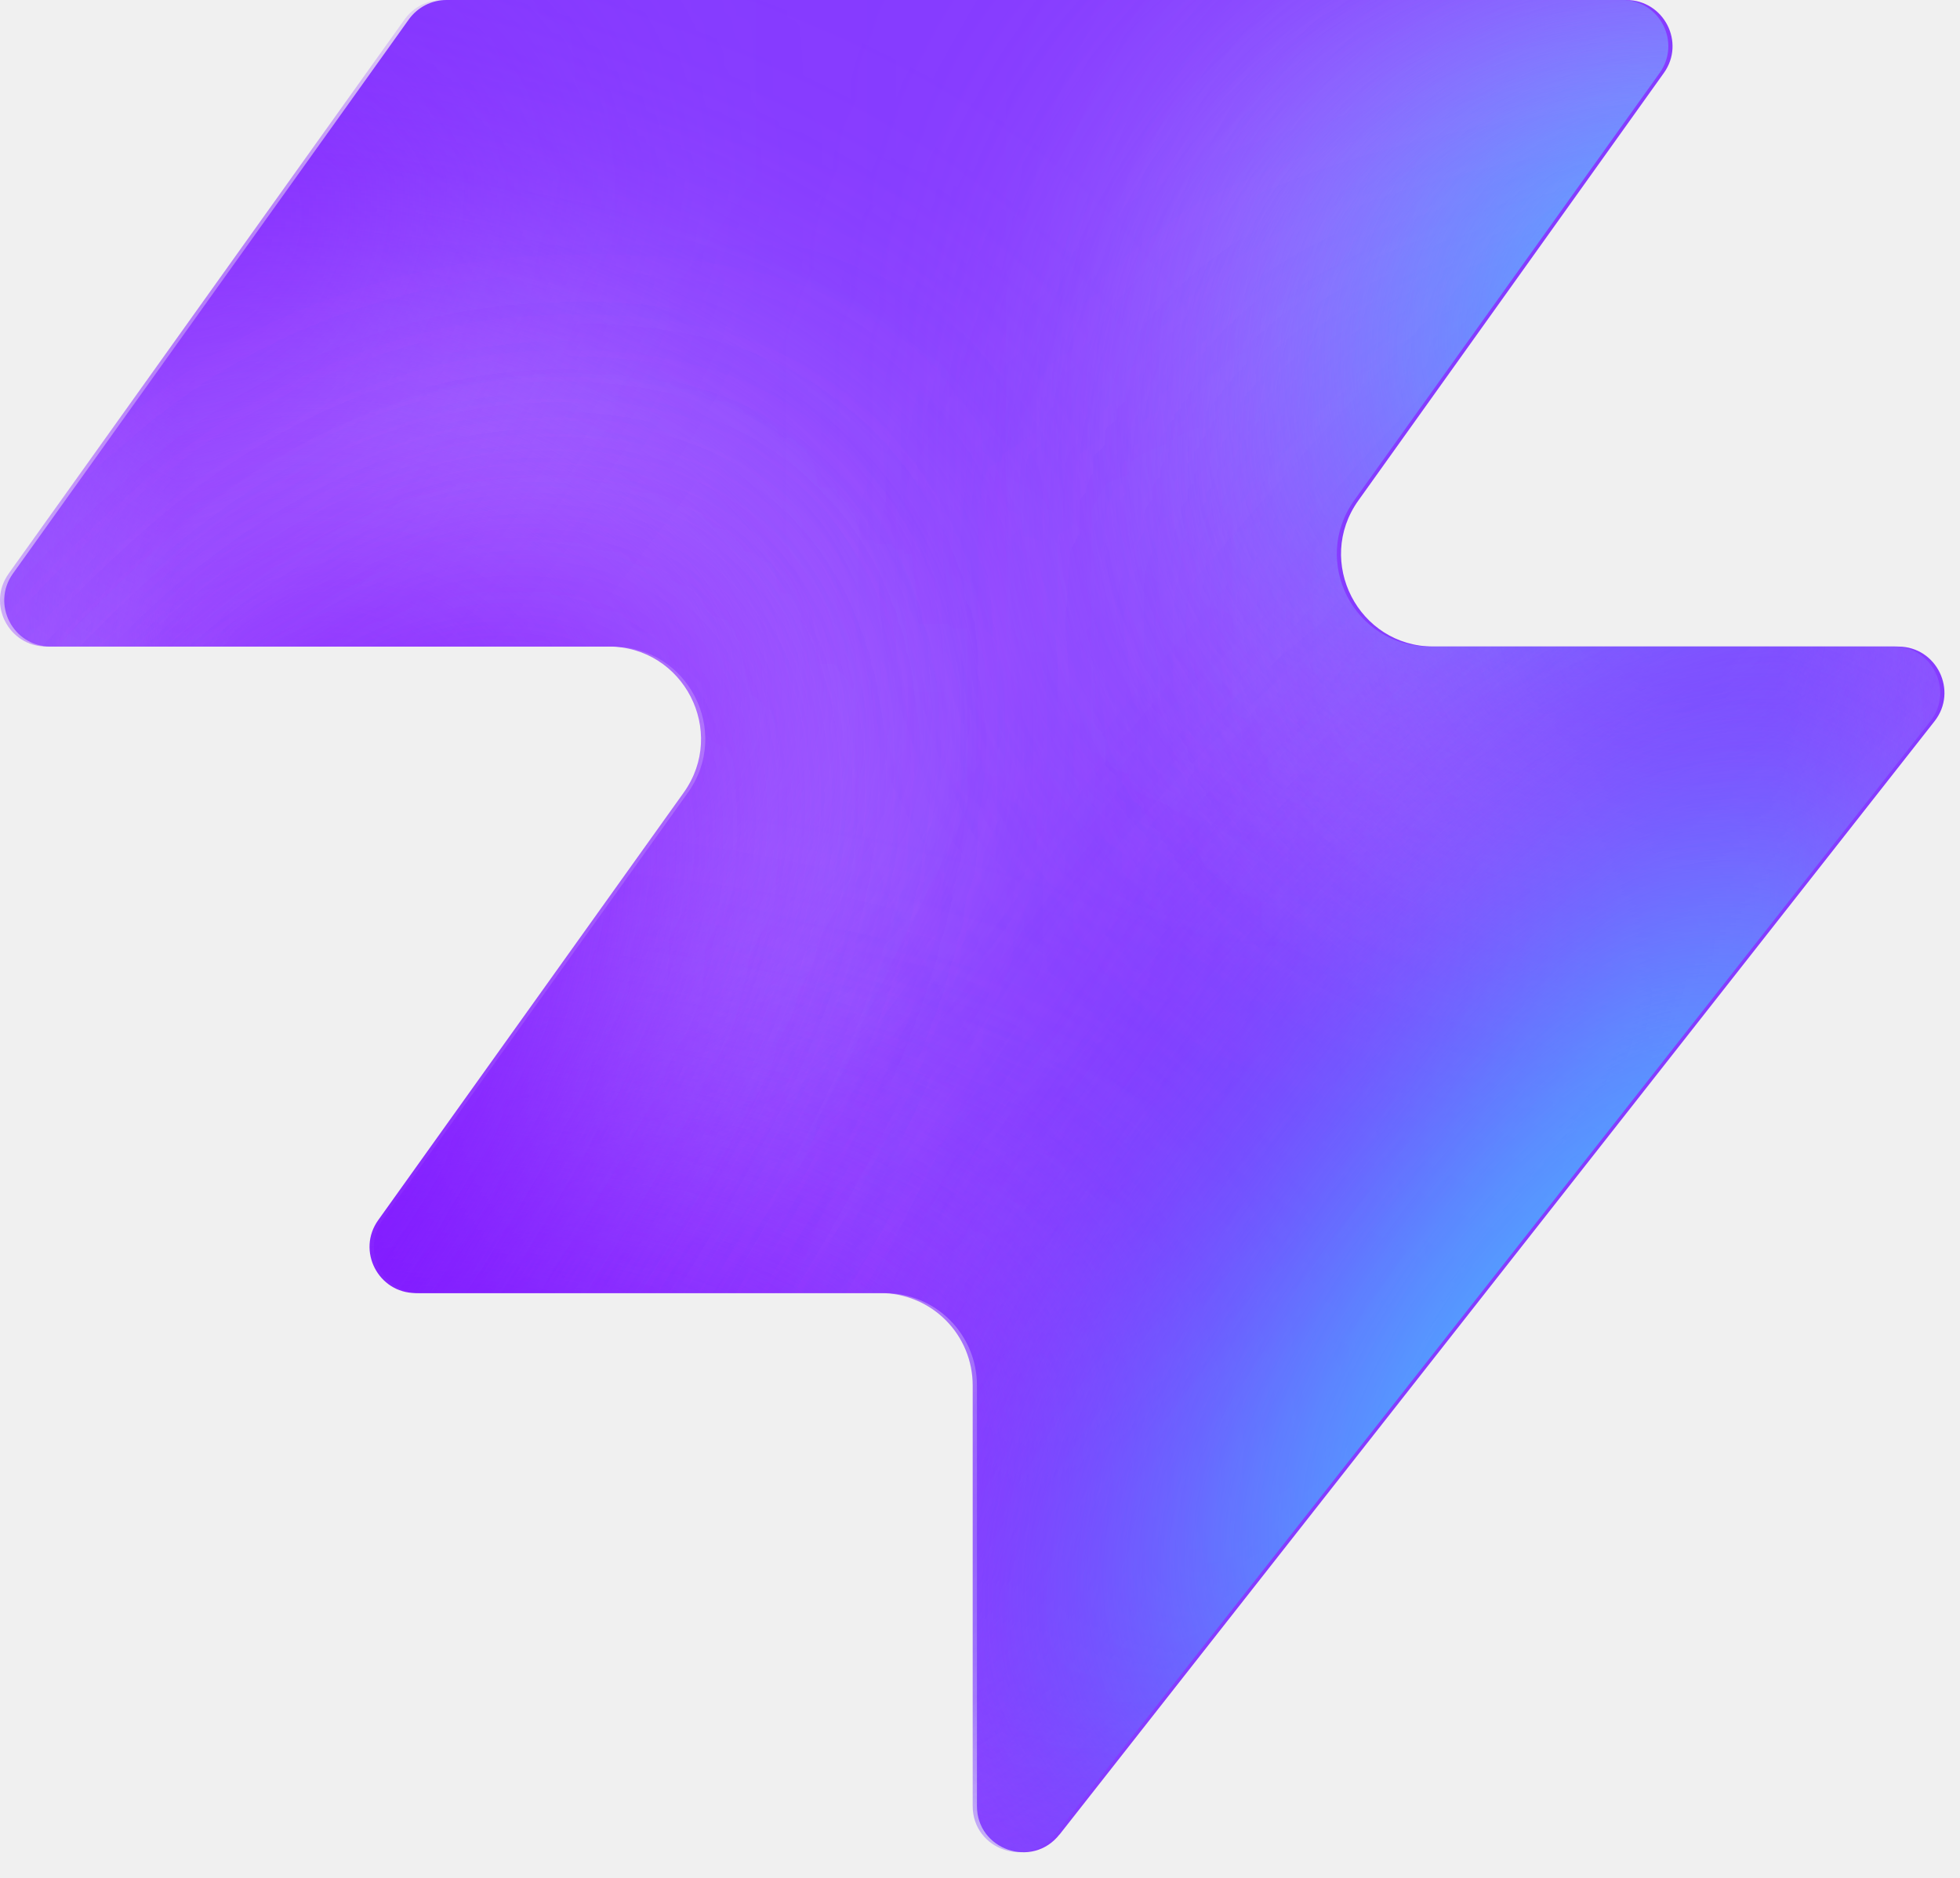
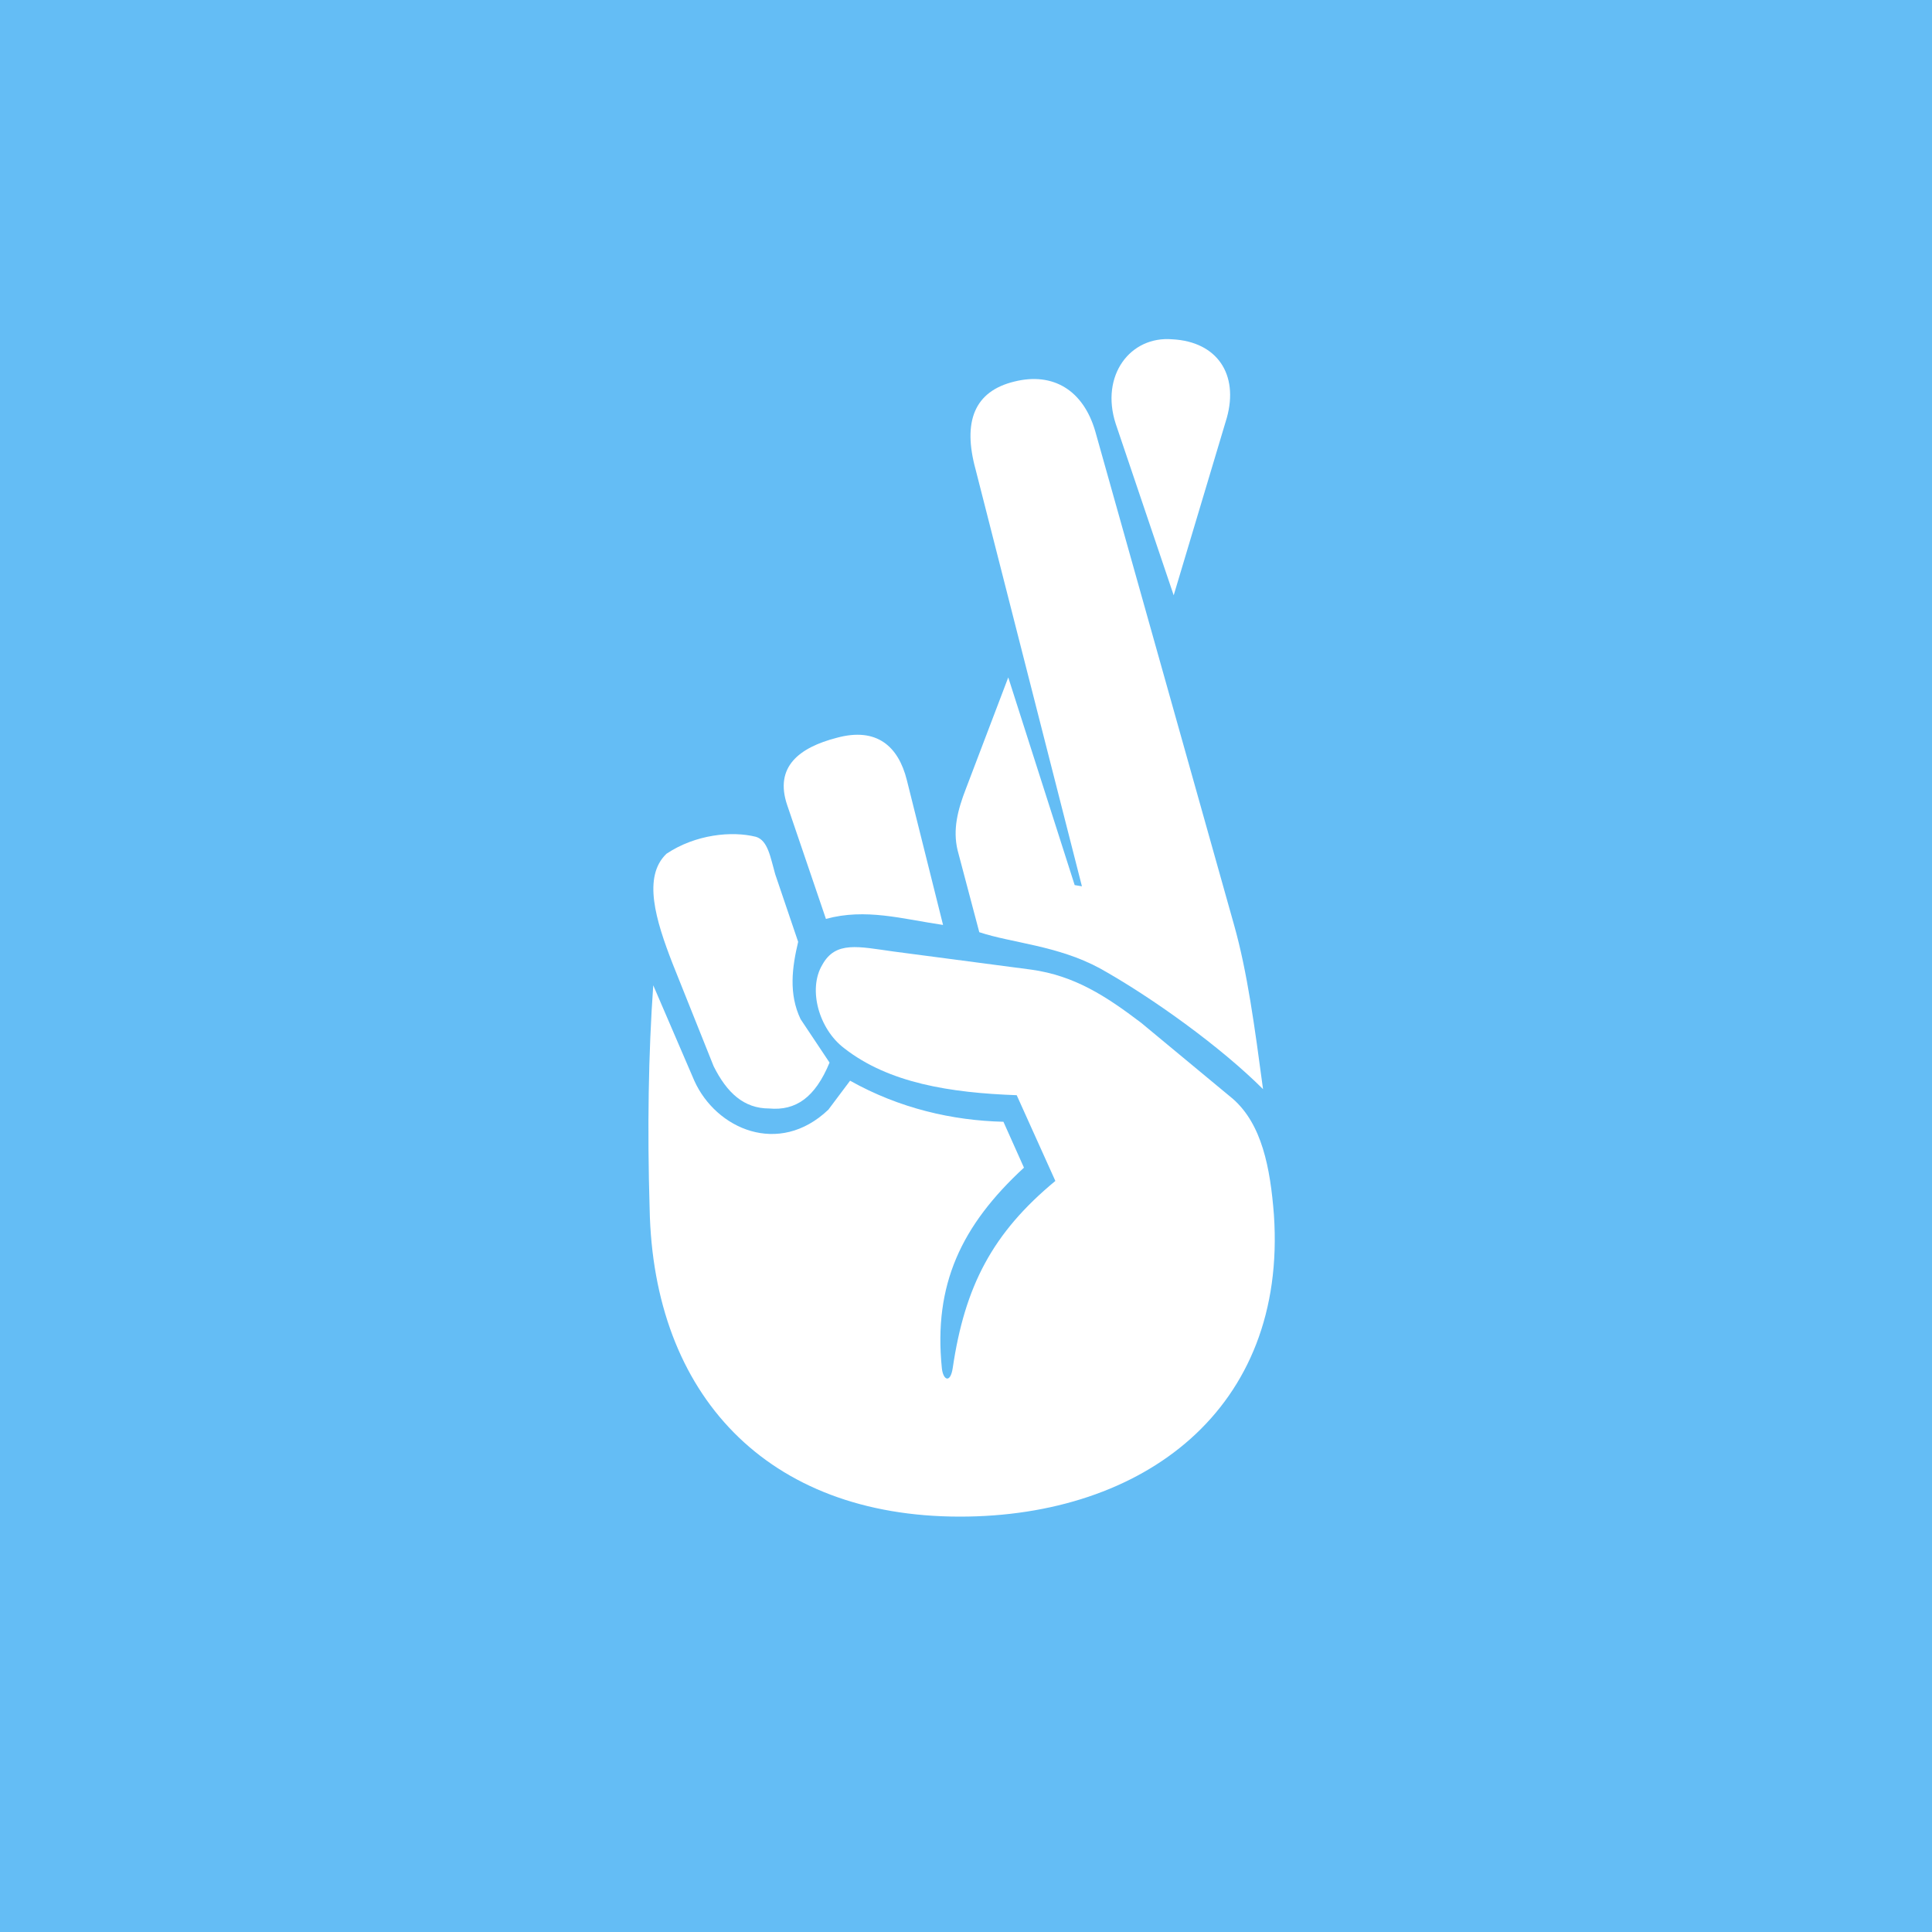
- <svg xmlns="http://www.w3.org/2000/svg" width="48" height="46" fill="none" viewBox="0 0 48 46">
-   <path fill="#863bff" d="M25.946 44.938c-.664.845-2.021.375-2.021-.698V33.937a2.26 2.26 0 0 0-2.262-2.262H10.287c-.92 0-1.456-1.04-.92-1.788l7.48-10.471c1.07-1.497 0-3.578-1.842-3.578H1.237c-.92 0-1.456-1.04-.92-1.788L10.013.474c.214-.297.556-.474.92-.474h28.894c.92 0 1.456 1.04.92 1.788l-7.48 10.471c-1.07 1.498 0 3.579 1.842 3.579h11.377c.943 0 1.473 1.088.89 1.83L25.947 44.94z" style="fill:#863bff;fill:color(display-p3 .525 .23 1);fill-opacity:1" />
-   <mask id="a" width="48" height="46" x="0" y="0" maskUnits="userSpaceOnUse" style="mask-type:alpha">
-     <path fill="#000" d="M25.842 44.938c-.664.844-2.021.375-2.021-.698V33.937a2.26 2.26 0 0 0-2.262-2.262H10.183c-.92 0-1.456-1.04-.92-1.788l7.48-10.471c1.07-1.498 0-3.579-1.842-3.579H1.133c-.92 0-1.456-1.04-.92-1.787L9.91.473c.214-.297.556-.474.92-.474h28.894c.92 0 1.456 1.04.92 1.788l-7.48 10.471c-1.07 1.498 0 3.578 1.842 3.578h11.377c.943 0 1.473 1.088.89 1.832L25.843 44.94z" style="fill:#000;fill-opacity:1" />
-   </mask>
-   <g mask="url(#a)">
-     <g filter="url(#b)">
-       <ellipse cx="5.508" cy="14.704" fill="#ede6ff" rx="5.508" ry="14.704" style="fill:#ede6ff;fill:color(display-p3 .927 .903 1);fill-opacity:1" transform="matrix(.00324 1 1 -.00324 -4.47 31.516)" />
-     </g>
-     <g filter="url(#c)">
-       <ellipse cx="10.399" cy="29.851" fill="#ede6ff" rx="10.399" ry="29.851" style="fill:#ede6ff;fill:color(display-p3 .927 .903 1);fill-opacity:1" transform="matrix(.00324 1 1 -.00324 -39.328 7.883)" />
-     </g>
-     <g filter="url(#d)">
-       <ellipse cx="5.508" cy="30.487" fill="#7e14ff" rx="5.508" ry="30.487" style="fill:#7e14ff;fill:color(display-p3 .492 .077 1);fill-opacity:1" transform="rotate(89.814 -25.913 -14.639)scale(1 -1)" />
-     </g>
-     <g filter="url(#e)">
-       <ellipse cx="5.508" cy="30.599" fill="#7e14ff" rx="5.508" ry="30.599" style="fill:#7e14ff;fill:color(display-p3 .492 .077 1);fill-opacity:1" transform="rotate(89.814 -32.644 -3.334)scale(1 -1)" />
-     </g>
-     <g filter="url(#f)">
-       <ellipse cx="5.508" cy="30.599" fill="#7e14ff" rx="5.508" ry="30.599" style="fill:#7e14ff;fill:color(display-p3 .492 .077 1);fill-opacity:1" transform="matrix(.00324 1 1 -.00324 -34.34 30.47)" />
-     </g>
-     <g filter="url(#g)">
-       <ellipse cx="14.072" cy="22.078" fill="#ede6ff" rx="14.072" ry="22.078" style="fill:#ede6ff;fill:color(display-p3 .927 .903 1);fill-opacity:1" transform="rotate(93.35 24.506 48.493)scale(-1 1)" />
-     </g>
-     <g filter="url(#h)">
-       <ellipse cx="3.47" cy="21.501" fill="#7e14ff" rx="3.47" ry="21.501" style="fill:#7e14ff;fill:color(display-p3 .492 .077 1);fill-opacity:1" transform="rotate(89.009 28.708 47.59)scale(-1 1)" />
-     </g>
-     <g filter="url(#i)">
-       <ellipse cx="3.47" cy="21.501" fill="#7e14ff" rx="3.47" ry="21.501" style="fill:#7e14ff;fill:color(display-p3 .492 .077 1);fill-opacity:1" transform="rotate(89.009 28.708 47.59)scale(-1 1)" />
-     </g>
-     <g filter="url(#j)">
-       <ellipse cx=".387" cy="8.972" fill="#7e14ff" rx="4.407" ry="29.108" style="fill:#7e14ff;fill:color(display-p3 .492 .077 1);fill-opacity:1" transform="rotate(39.51 .387 8.972)" />
-     </g>
-     <g filter="url(#k)">
-       <ellipse cx="47.523" cy="-6.092" fill="#7e14ff" rx="4.407" ry="29.108" style="fill:#7e14ff;fill:color(display-p3 .492 .077 1);fill-opacity:1" transform="rotate(37.892 47.523 -6.092)" />
-     </g>
-     <g filter="url(#l)">
-       <ellipse cx="41.412" cy="6.333" fill="#47bfff" rx="5.971" ry="9.665" style="fill:#47bfff;fill:color(display-p3 .28 .748 1);fill-opacity:1" transform="rotate(37.892 41.412 6.333)" />
-     </g>
-     <g filter="url(#m)">
-       <ellipse cx="-1.879" cy="38.332" fill="#7e14ff" rx="4.407" ry="29.108" style="fill:#7e14ff;fill:color(display-p3 .492 .077 1);fill-opacity:1" transform="rotate(37.892 -1.88 38.332)" />
-     </g>
-     <g filter="url(#n)">
-       <ellipse cx="-1.879" cy="38.332" fill="#7e14ff" rx="4.407" ry="29.108" style="fill:#7e14ff;fill:color(display-p3 .492 .077 1);fill-opacity:1" transform="rotate(37.892 -1.88 38.332)" />
-     </g>
-     <g filter="url(#o)">
-       <ellipse cx="35.651" cy="29.907" fill="#7e14ff" rx="4.407" ry="29.108" style="fill:#7e14ff;fill:color(display-p3 .492 .077 1);fill-opacity:1" transform="rotate(37.892 35.651 29.907)" />
-     </g>
-     <g filter="url(#p)">
-       <ellipse cx="38.418" cy="32.4" fill="#47bfff" rx="5.971" ry="15.297" style="fill:#47bfff;fill:color(display-p3 .28 .748 1);fill-opacity:1" transform="rotate(37.892 38.418 32.4)" />
-     </g>
+ <svg xmlns="http://www.w3.org/2000/svg" width="160" height="160" viewBox="0 0 160 160">
+   <rect width="160" height="160" fill="#64bdf5" />
+   <g fill="#fff">
+     <path d="M97.2 49.3 92.4 35.1C91.1 31.1 93.6 27.8 97.1 28.1 100.8 28.3 102.6 31 101.6 34.6Z" />
+     <path d="M104.6 90.2C101.1 86.7 95.4 82.6 91.1 80.2 87.6 78.3 83.8 78.1 81.1 77.2L79.3 70.4C78.9 68.7 79.3 67.1 80 65.3L83.5 56.1 89 73.3 89.6 73.4 80.8 38.9C79.7 34.9 80.7 32.4 84 31.6 87.2 30.8 89.7 32.3 90.7 35.7L102.2 76.6C103.3 80.5 103.9 85 104.6 90.2Z" />
+     <path d="M68.4 76.1 65.2 66.7C64.1 63.5 66.2 61.9 69.3 61.1 72.6 60.2 74.4 61.8 75.1 64.6L78.1 76.6C74.7 76.1 71.7 75.2 68.4 76.1Z" />
+     <path d="M55.2 70.7C57.6 69.1 60.6 68.8 62.6 69.3 63.6 69.6 63.8 71 64.2 72.4L66.1 78C65.6 80.1 65.3 82.3 66.3 84.4L68.7 88C67.5 90.9 65.9 92 63.7 91.8 61.6 91.8 60.2 90.5 59.1 88.3L55.7 79.8C54.3 76.2 53.2 72.6 55.2 70.7Z" />
+     <path d="M54.1 81.6 57.5 89.5C59.3 93.5 64.5 95.8 68.6 91.9L70.4 89.5C74.5 91.8 78.9 92.8 83.1 92.9L84.8 96.7C79.6 101.5 77.3 106.4 78 113.3 78.1 114.3 78.7 114.6 78.9 113.3 79.9 106.5 82.2 102.1 87.4 97.8L84.2 90.7C78.7 90.5 73.6 89.7 69.9 86.8 67.8 85.2 66.9 81.9 68.1 79.9 69.2 77.9 71.1 78.4 74 78.8L85.4 80.3C89 80.8 91.6 82.5 94.5 84.7L102.1 91C104.5 93.1 105.2 96.7 105.5 100.6 106.6 116.7 94.7 125.6 79.5 125.6 63.5 125.6 54.1 115.5 53.8 100.1 53.6 93.5 53.7 87.2 54.1 81.6Z" />
  </g>
-   <defs>
-     <filter id="b" width="60.045" height="41.654" x="-19.77" y="16.149" color-interpolation-filters="sRGB" filterUnits="userSpaceOnUse">
-       <feFlood flood-opacity="0" result="BackgroundImageFix" />
-       <feBlend in="SourceGraphic" in2="BackgroundImageFix" result="shape" />
-       <feGaussianBlur result="effect1_foregroundBlur_2002_17158" stdDeviation="7.659" />
-     </filter>
-     <filter id="c" width="90.34" height="51.437" x="-54.613" y="-7.533" color-interpolation-filters="sRGB" filterUnits="userSpaceOnUse">
-       <feFlood flood-opacity="0" result="BackgroundImageFix" />
-       <feBlend in="SourceGraphic" in2="BackgroundImageFix" result="shape" />
-       <feGaussianBlur result="effect1_foregroundBlur_2002_17158" stdDeviation="7.659" />
-     </filter>
-     <filter id="d" width="79.355" height="29.4" x="-49.64" y="2.03" color-interpolation-filters="sRGB" filterUnits="userSpaceOnUse">
-       <feFlood flood-opacity="0" result="BackgroundImageFix" />
-       <feBlend in="SourceGraphic" in2="BackgroundImageFix" result="shape" />
-       <feGaussianBlur result="effect1_foregroundBlur_2002_17158" stdDeviation="4.596" />
-     </filter>
-     <filter id="e" width="79.579" height="29.4" x="-45.045" y="20.029" color-interpolation-filters="sRGB" filterUnits="userSpaceOnUse">
-       <feFlood flood-opacity="0" result="BackgroundImageFix" />
-       <feBlend in="SourceGraphic" in2="BackgroundImageFix" result="shape" />
-       <feGaussianBlur result="effect1_foregroundBlur_2002_17158" stdDeviation="4.596" />
-     </filter>
-     <filter id="f" width="79.579" height="29.4" x="-43.513" y="21.178" color-interpolation-filters="sRGB" filterUnits="userSpaceOnUse">
-       <feFlood flood-opacity="0" result="BackgroundImageFix" />
-       <feBlend in="SourceGraphic" in2="BackgroundImageFix" result="shape" />
-       <feGaussianBlur result="effect1_foregroundBlur_2002_17158" stdDeviation="4.596" />
-     </filter>
-     <filter id="g" width="74.749" height="58.852" x="15.756" y="-17.901" color-interpolation-filters="sRGB" filterUnits="userSpaceOnUse">
-       <feFlood flood-opacity="0" result="BackgroundImageFix" />
-       <feBlend in="SourceGraphic" in2="BackgroundImageFix" result="shape" />
-       <feGaussianBlur result="effect1_foregroundBlur_2002_17158" stdDeviation="7.659" />
-     </filter>
-     <filter id="h" width="61.377" height="25.362" x="23.548" y="2.284" color-interpolation-filters="sRGB" filterUnits="userSpaceOnUse">
-       <feFlood flood-opacity="0" result="BackgroundImageFix" />
-       <feBlend in="SourceGraphic" in2="BackgroundImageFix" result="shape" />
-       <feGaussianBlur result="effect1_foregroundBlur_2002_17158" stdDeviation="4.596" />
-     </filter>
-     <filter id="i" width="61.377" height="25.362" x="23.548" y="2.284" color-interpolation-filters="sRGB" filterUnits="userSpaceOnUse">
-       <feFlood flood-opacity="0" result="BackgroundImageFix" />
-       <feBlend in="SourceGraphic" in2="BackgroundImageFix" result="shape" />
-       <feGaussianBlur result="effect1_foregroundBlur_2002_17158" stdDeviation="4.596" />
-     </filter>
-     <filter id="j" width="56.045" height="63.649" x="-27.636" y="-22.853" color-interpolation-filters="sRGB" filterUnits="userSpaceOnUse">
-       <feFlood flood-opacity="0" result="BackgroundImageFix" />
-       <feBlend in="SourceGraphic" in2="BackgroundImageFix" result="shape" />
-       <feGaussianBlur result="effect1_foregroundBlur_2002_17158" stdDeviation="4.596" />
-     </filter>
-     <filter id="k" width="54.814" height="64.646" x="20.116" y="-38.415" color-interpolation-filters="sRGB" filterUnits="userSpaceOnUse">
-       <feFlood flood-opacity="0" result="BackgroundImageFix" />
-       <feBlend in="SourceGraphic" in2="BackgroundImageFix" result="shape" />
-       <feGaussianBlur result="effect1_foregroundBlur_2002_17158" stdDeviation="4.596" />
-     </filter>
-     <filter id="l" width="33.541" height="35.313" x="24.641" y="-11.323" color-interpolation-filters="sRGB" filterUnits="userSpaceOnUse">
-       <feFlood flood-opacity="0" result="BackgroundImageFix" />
-       <feBlend in="SourceGraphic" in2="BackgroundImageFix" result="shape" />
-       <feGaussianBlur result="effect1_foregroundBlur_2002_17158" stdDeviation="4.596" />
-     </filter>
-     <filter id="m" width="54.814" height="64.646" x="-29.286" y="6.009" color-interpolation-filters="sRGB" filterUnits="userSpaceOnUse">
-       <feFlood flood-opacity="0" result="BackgroundImageFix" />
-       <feBlend in="SourceGraphic" in2="BackgroundImageFix" result="shape" />
-       <feGaussianBlur result="effect1_foregroundBlur_2002_17158" stdDeviation="4.596" />
-     </filter>
-     <filter id="n" width="54.814" height="64.646" x="-29.286" y="6.009" color-interpolation-filters="sRGB" filterUnits="userSpaceOnUse">
-       <feFlood flood-opacity="0" result="BackgroundImageFix" />
-       <feBlend in="SourceGraphic" in2="BackgroundImageFix" result="shape" />
-       <feGaussianBlur result="effect1_foregroundBlur_2002_17158" stdDeviation="4.596" />
-     </filter>
-     <filter id="o" width="54.814" height="64.646" x="8.244" y="-2.416" color-interpolation-filters="sRGB" filterUnits="userSpaceOnUse">
-       <feFlood flood-opacity="0" result="BackgroundImageFix" />
-       <feBlend in="SourceGraphic" in2="BackgroundImageFix" result="shape" />
-       <feGaussianBlur result="effect1_foregroundBlur_2002_17158" stdDeviation="4.596" />
-     </filter>
-     <filter id="p" width="39.409" height="43.623" x="18.713" y="10.588" color-interpolation-filters="sRGB" filterUnits="userSpaceOnUse">
-       <feFlood flood-opacity="0" result="BackgroundImageFix" />
-       <feBlend in="SourceGraphic" in2="BackgroundImageFix" result="shape" />
-       <feGaussianBlur result="effect1_foregroundBlur_2002_17158" stdDeviation="4.596" />
-     </filter>
-   </defs>
</svg>
